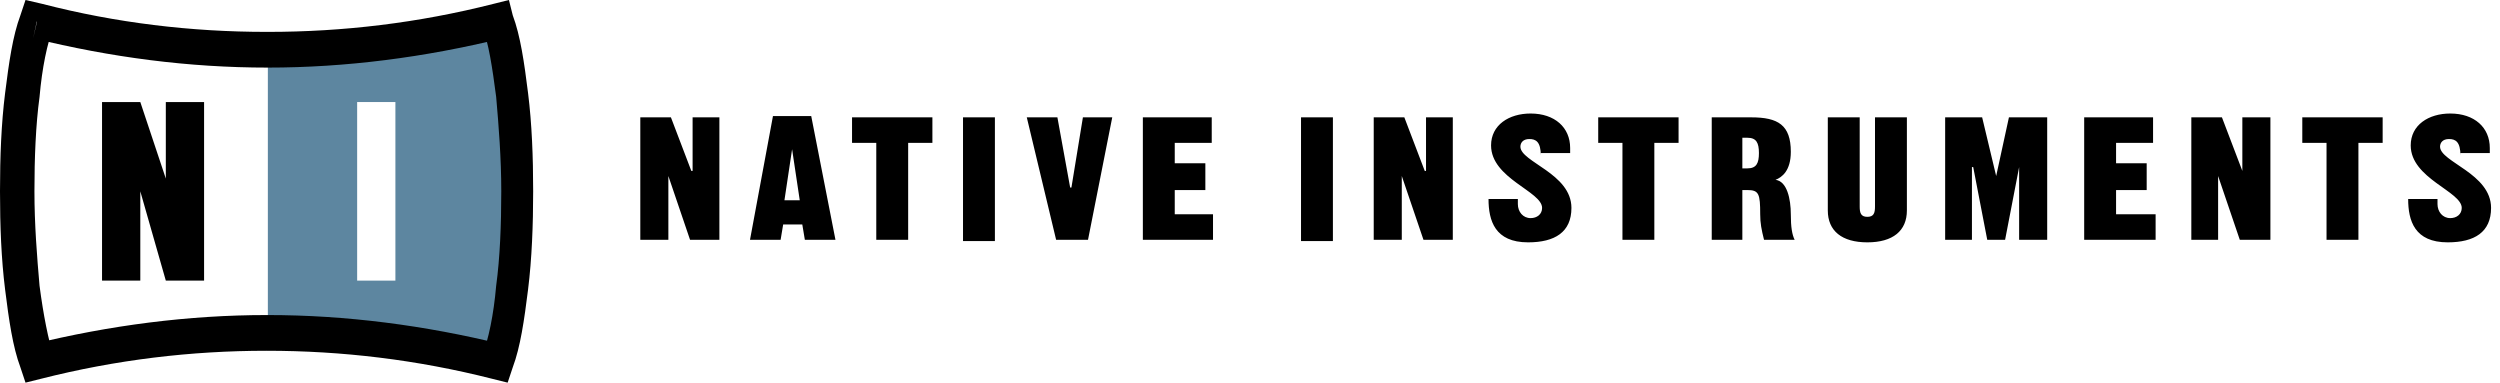
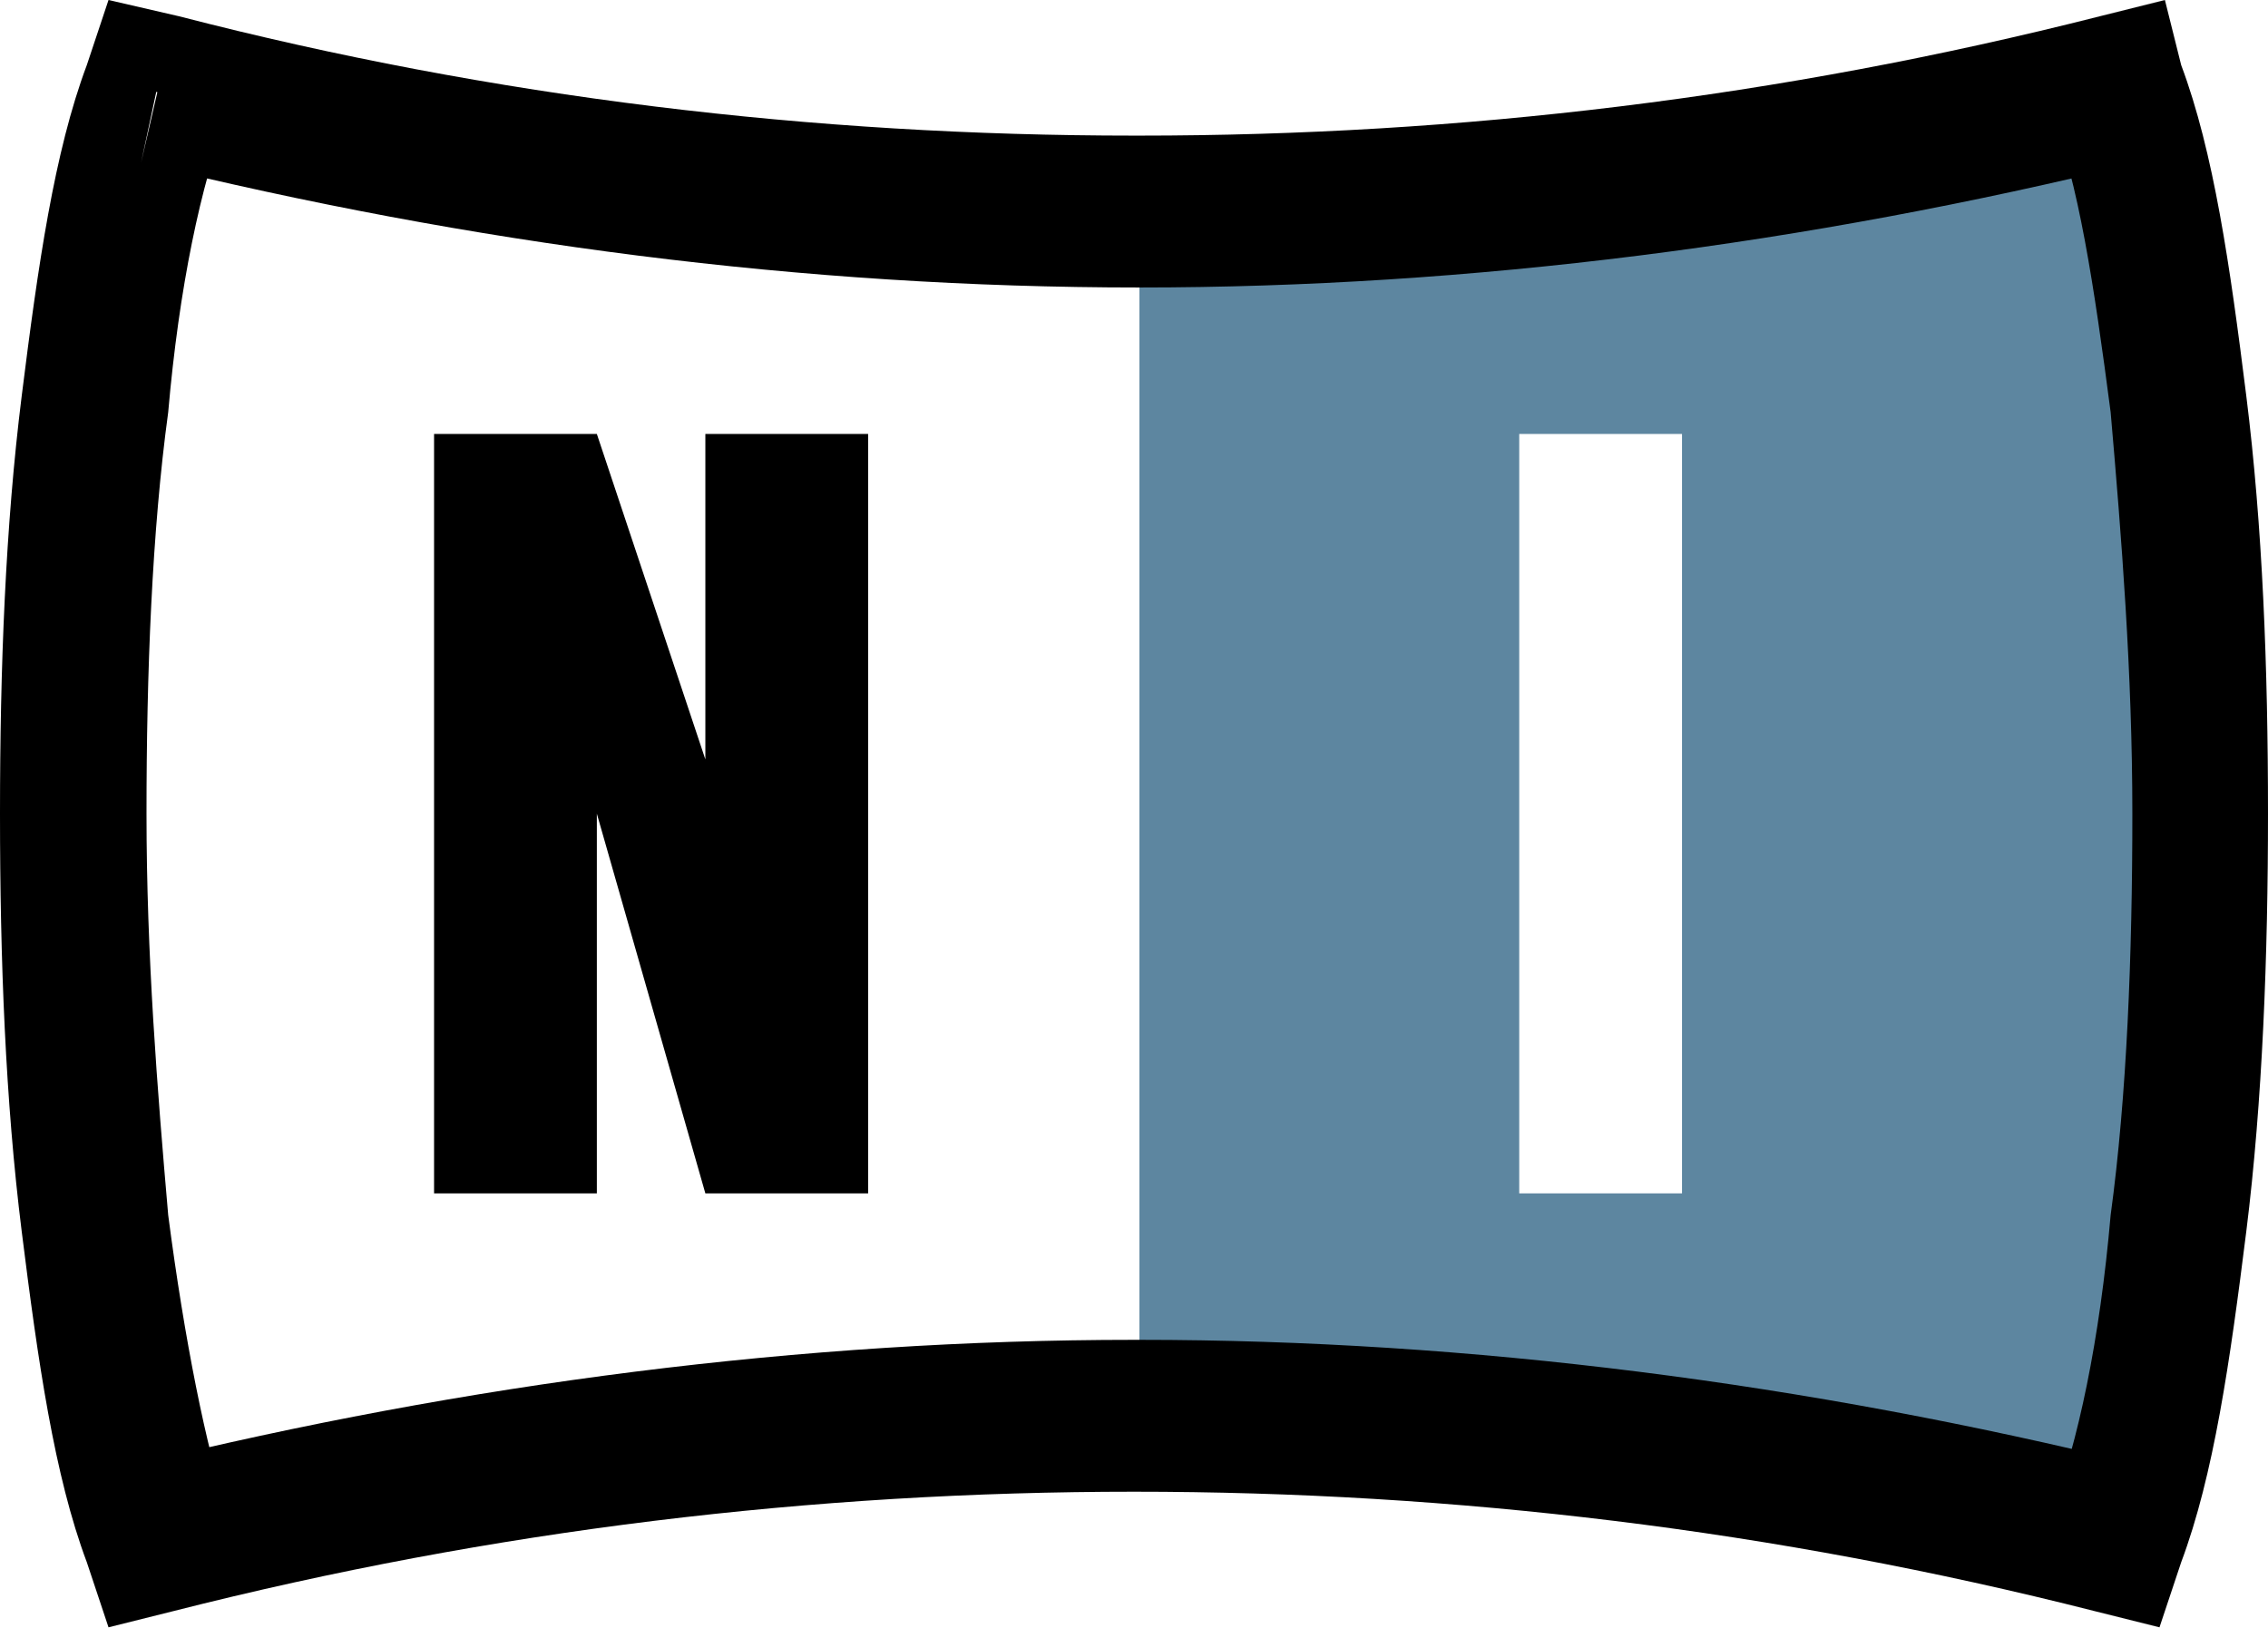
- <svg xmlns="http://www.w3.org/2000/svg" viewBox="0 0 196 30">
-   <path class="st0" d="M50.2 18.8V9.2h2.4l1.6 4.2h.1V9.2h2.1v9.6h-2.3l-1.7-5v5h-2.2m15.3 0h-2.4l-.2-1.2h-1.5l-.2 1.2h-2.4l1.8-9.7h3l1.9 9.7m-4-3.1h1.2l-.6-4-.6 4zm9.7-4.5v7.6h-2.5v-7.6h-1.9v-2h6.3v2h-1.9m4.3-2H78v9.7h-2.5zm9.4 0h2.3l-1.9 9.6h-2.5l-2.3-9.6h2.4l1 5.5h.1l.9-5.5m4.7 9.6V9.2H95v2h-2.9v1.6h2.4v2.1h-2.4v1.9h3v2h-5.5M102 9.2h2.5v9.7H102zm5.7 9.6V9.2h2.4l1.6 4.2h.1V9.2h2.1v9.6h-2.3l-1.7-5v5h-2.2m13.1-6.6c0-1.1-.4-1.3-.9-1.3s-.7.3-.7.6c0 1.2 4 2.1 4 4.8 0 1.9-1.3 2.7-3.4 2.7-2.6 0-3.1-1.7-3.1-3.4h2.3v.4c0 .6.4 1.1 1 1.1.5 0 .9-.3.9-.8 0-1.3-4-2.3-4-4.9 0-1.6 1.4-2.5 3.1-2.5 1.9 0 3.1 1.1 3.1 2.7v.4h-2.3m8.9-.8v7.6h-2.5v-7.6h-1.9v-2h6.3v2h-1.9m4.5 7.6V9.2h3.1c2.1 0 3.1.6 3.1 2.7 0 1.5-.7 2-1.2 2.2.9.1 1.2 1.5 1.2 2.7 0 1 .1 1.6.3 2h-2.4c-.2-.8-.3-1.3-.3-2 0-1.6-.1-1.9-1-1.9h-.4v3.9h-2.4m2.4-5.6h.4c.7 0 .9-.4.9-1.2 0-.8-.2-1.2-.9-1.2h-.4v2.4zm12.9-4v7.3c0 1.6-1.1 2.5-3.1 2.5s-3.1-.9-3.1-2.5V9.2h2.5v7c0 .5.1.8.6.8s.6-.3.6-.8v-7h2.5m3 9.6V9.2h2.9l1.1 4.6 1-4.6h3v9.6h-2.2v-5.7l-1.1 5.7h-1.4l-1.1-5.7h-.1v5.7h-2.1m10.9 0V9.2h5.4v2h-2.9v1.6h2.4v2.1h-2.4v1.9h3.1v2h-5.6m8.4 0V9.2h2.4l1.6 4.2V9.2h2.2v9.6h-2.4l-1.7-5v5h-2.1m13.1-7.6v7.6h-2.5v-7.6h-1.9v-2h6.3v2h-1.9m8 1c0-1.1-.4-1.3-.9-1.3s-.7.3-.7.6c0 1.2 4 2.1 4 4.8 0 1.9-1.3 2.7-3.4 2.7-2.6 0-3.1-1.7-3.1-3.4h2.3v.4c0 .6.4 1.1 1 1.1.5 0 .9-.3.9-.8 0-1.3-4-2.3-4-4.9 0-1.6 1.4-2.5 3.1-2.5 1.9 0 3.1 1.1 3.1 2.7v.4h-2.3" id="Layer_1" />
-   <g id="Layer_4">
+ <svg xmlns="http://www.w3.org/2000/svg" viewBox="0 0 41.8 30">
+   <g>
    <path d="M40 3H21v24h19V3zm-9 19h-3V8h3v14z" fill="#5d86a0" />
-     <path class="st0" d="M2.6 3C8.7 4.5 14.8 5.3 21 5.3c6.1 0 12.3-.8 18.4-2.3l-1.6-.9c.5 1.2.8 3.2 1.1 5.5.2 2.3.4 4.8.4 7.4 0 2.6-.1 5.2-.4 7.4-.2 2.3-.6 4.2-1.1 5.5l1.6-.9c-6.1-1.5-12.3-2.3-18.4-2.3h-.1c-6.1 0-12.3.8-18.4 2.3l1.7.9c-.4-1.2-.8-3.2-1.1-5.5-.2-2.3-.4-4.8-.4-7.4 0-2.6.1-5.2.4-7.4.2-2.3.6-4.2 1.1-5.5L2.6 3l.3-1.4-1.3-.4C1 2.8.7 4.9.4 7.3.1 9.7 0 12.3 0 15s.1 5.3.4 7.7c.3 2.4.6 4.5 1.2 6.1L2 30l1.2-.3c5.9-1.5 11.8-2.2 17.7-2.2 5.9 0 11.8.7 17.7 2.2l1.2.3.4-1.2c.6-1.6.9-3.7 1.2-6.1.3-2.4.4-5.1.4-7.7 0-2.7-.1-5.3-.4-7.7-.3-2.4-.6-4.5-1.2-6.1L39.9 0l-1.2.3C32.8 1.8 26.9 2.5 21 2.5h-.1C15 2.5 9.1 1.8 3.3.3L2 0l-.4 1.2 1.3.5" />
-     <path class="st0" d="M11 22v-7l2 7h3V8h-3v6l-2-6H8v14z" />
+     <path fill="#000" d="M2.6 3C8.7 4.5 14.8 5.3 21 5.3c6.1 0 12.3-.8 18.4-2.3l-1.6-.9c.5 1.2.8 3.2 1.1 5.5.2 2.3.4 4.8.4 7.4s-.1 5.2-.4 7.4c-.2 2.3-.6 4.2-1.1 5.5l1.6-.9c-6.1-1.5-12.3-2.3-18.4-2.3h-.1c-6.1 0-12.3.8-18.4 2.3l1.7.9c-.4-1.2-.8-3.2-1.1-5.5-.2-2.3-.4-4.8-.4-7.4s.1-5.2.4-7.4c.2-2.3.6-4.2 1.1-5.5L2.6 3l.3-1.4-1.3-.4C1 2.8.7 4.9.4 7.3S0 12.3 0 15s.1 5.3.4 7.7.6 4.5 1.2 6.1L2 30l1.2-.3c5.9-1.5 11.8-2.2 17.7-2.2s11.8.7 17.7 2.2l1.2.3.4-1.2c.6-1.6.9-3.7 1.2-6.1s.4-5.1.4-7.7c0-2.7-.1-5.3-.4-7.7-.3-2.4-.6-4.5-1.2-6.1L39.9 0l-1.2.3C32.8 1.8 26.9 2.5 21 2.5h-.1C15 2.5 9.1 1.8 3.3.3L2 0l-.4 1.2 1.3.5" />
+     <path fill="#000" d="M11 22v-7l2 7h3V8h-3v6l-2-6H8v14h3z" />
  </g>
</svg>
